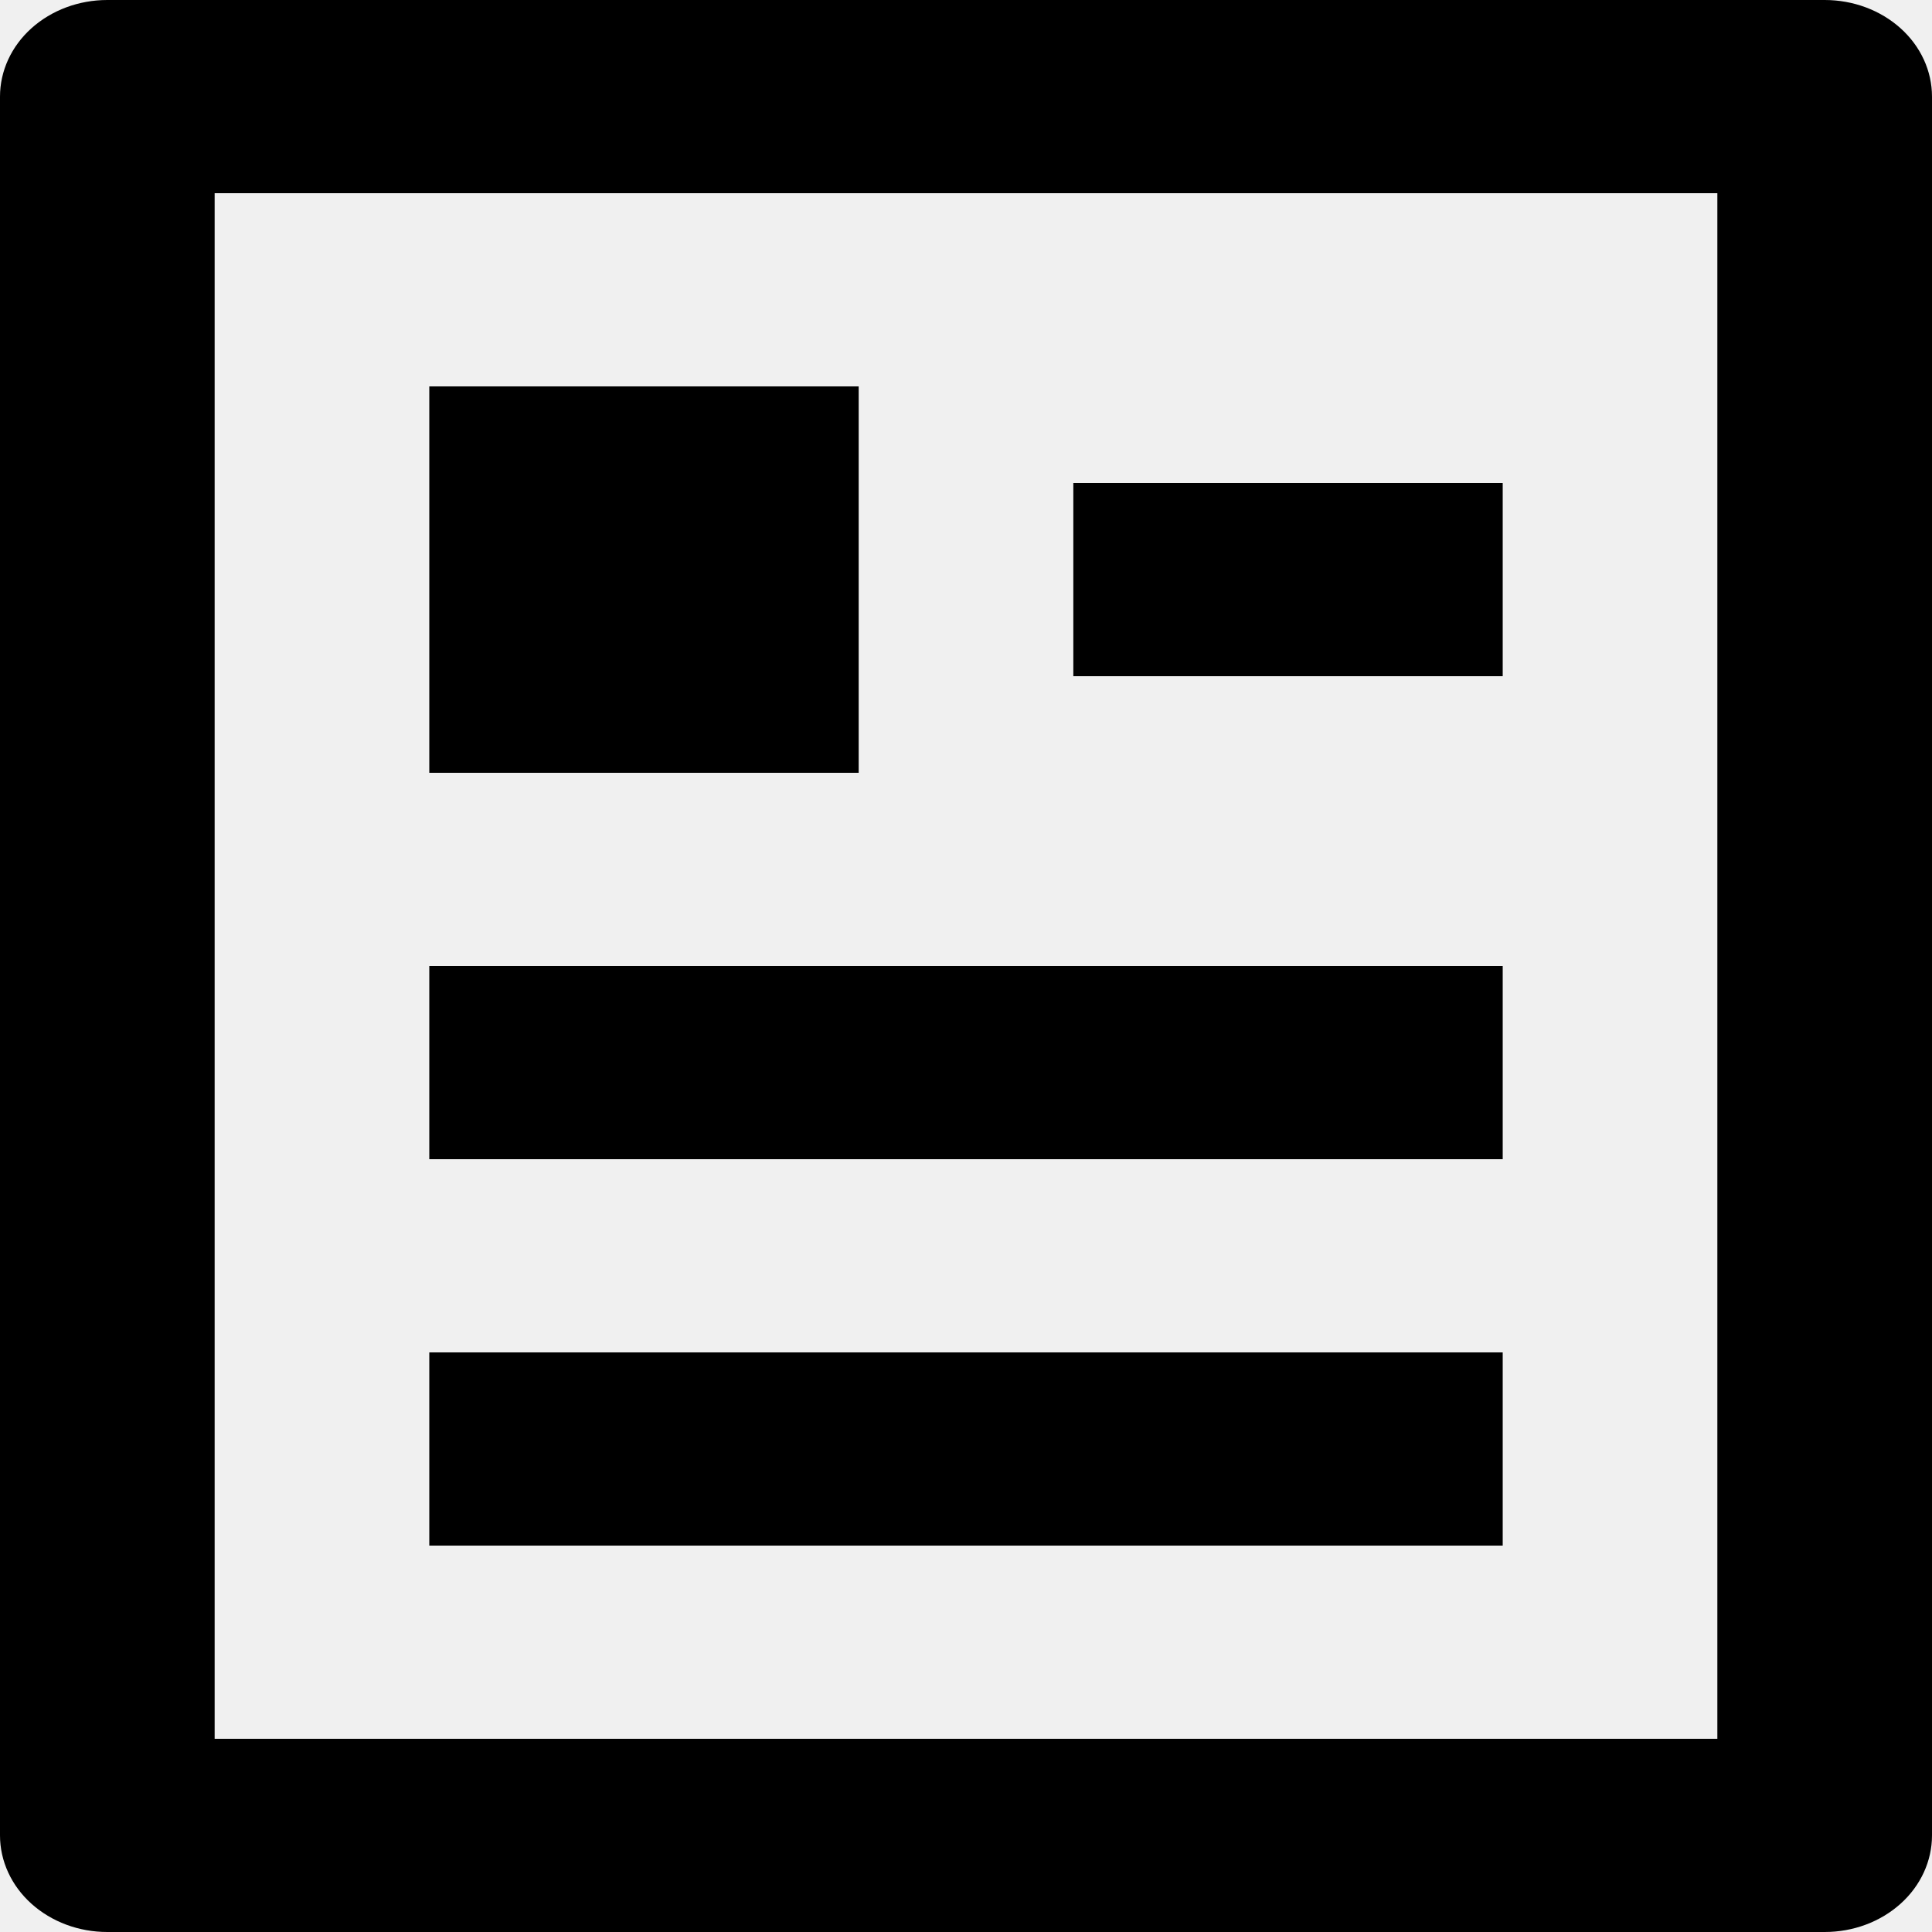
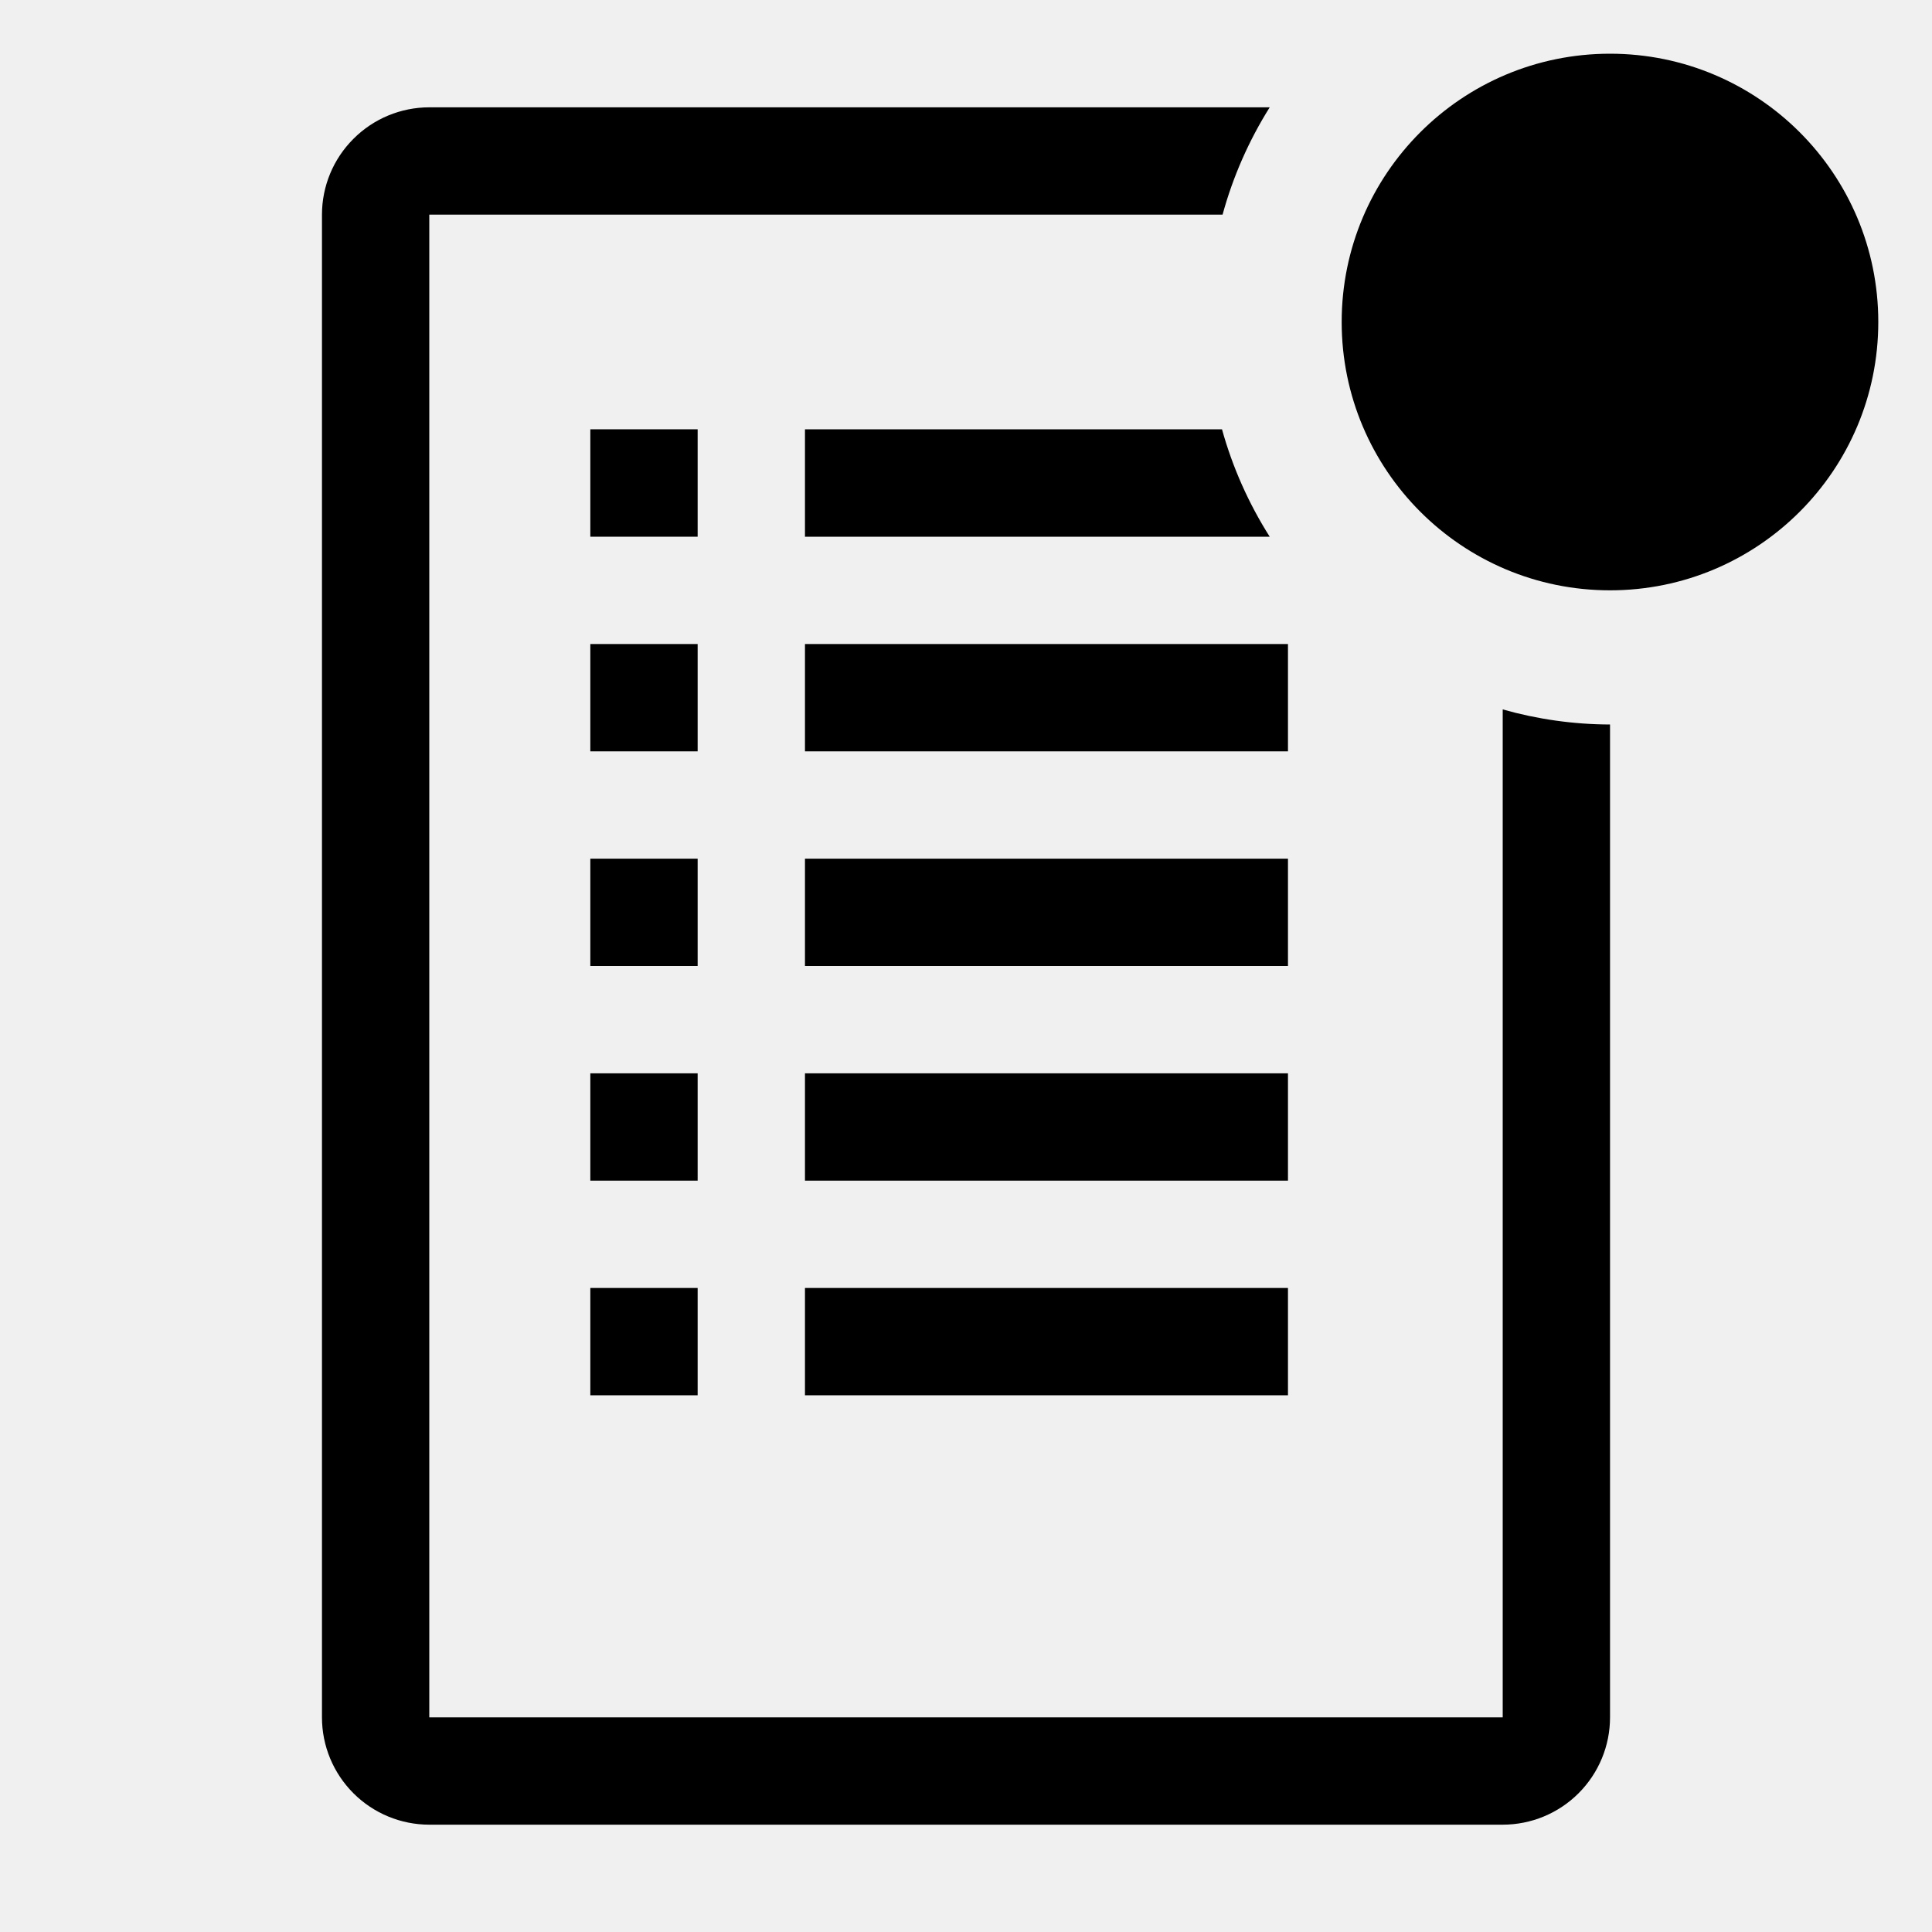
<svg xmlns="http://www.w3.org/2000/svg" width="20" height="20" viewBox="0 0 20 20">
-   <path d="M18.889 20H1.111C0.816 20 0.534 19.895 0.325 19.707C0.117 19.52 0 19.265 0 19V1C0 0.735 0.117 0.48 0.325 0.293C0.534 0.105 0.816 0 1.111 0H18.889C19.184 0 19.466 0.105 19.675 0.293C19.883 0.48 20 0.735 20 1V19C20 19.265 19.883 19.52 19.675 19.707C19.466 19.895 19.184 20 18.889 20ZM17.778 18V2H2.222V18H17.778ZM4.444 4H8.889V8H4.444V4ZM4.444 10H15.556V12H4.444V10ZM4.444 14H15.556V16H4.444V14ZM11.111 5H15.556V7H11.111V5Z" />
+   <g clip-path="url(#clip0_16_4)">
+     <path d="M8.333 6.667H13.333V7.778H8.333V6.667Z" />
+     <path d="M8.333 8.889H13.333V10H8.333V8.889Z" />
+     <path d="M8.333 11.111H13.333V12.222H8.333V11.111Z" />
+     <path d="M8.333 13.333H13.333V14.444H8.333V13.333Z" />
+     <path d="M6.111 4.444H7.222V5.556H6.111V4.444Z" />
+     <path d="M6.111 6.667H7.222V7.778H6.111V6.667Z" />
+     <path d="M6.111 8.889H7.222V10H6.111V8.889Z" />
+     <path d="M6.111 11.111H7.222V12.222H6.111V11.111Z" />
+     <path d="M6.111 13.333H7.222V14.444H6.111V13.333Z" />
+     <path d="M8.333 4.444V5.556H13.144C12.926 5.212 12.759 4.837 12.65 4.444H8.333Z" />
+     <path d="M15.556 7.344V17.778H4.444V2.222H12.656C12.763 1.83 12.928 1.455 13.144 1.111H4.444C4.15 1.111 3.867 1.228 3.659 1.437C3.45 1.645 3.333 1.928 3.333 2.222V17.778C3.333 18.073 3.45 18.355 3.659 18.564C3.867 18.772 4.15 18.889 4.444 18.889H15.556C15.85 18.889 16.133 18.772 16.341 18.564C16.55 18.355 16.667 18.073 16.667 17.778V7.5C16.291 7.499 15.917 7.446 15.556 7.344Z" />
+     <path d="M16.667 6.111C18.201 6.111 19.444 4.867 19.444 3.333C19.444 1.799 18.201 0.556 16.667 0.556C15.133 0.556 13.889 1.799 13.889 3.333C13.889 4.867 15.133 6.111 16.667 6.111Z" />
+   </g>
+   <defs>
+     <clipPath id="clip0_16_4">
+       <rect width="20" height="20" fill="white" />
+     </clipPath>
+   </defs>
</svg>
